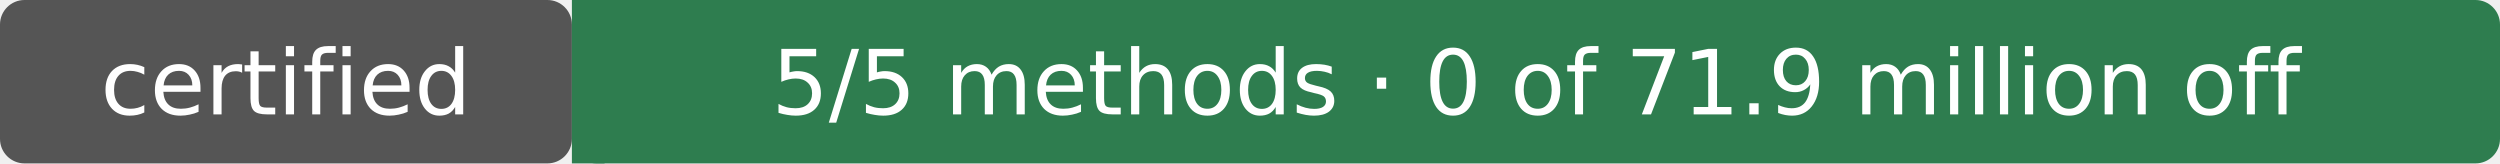
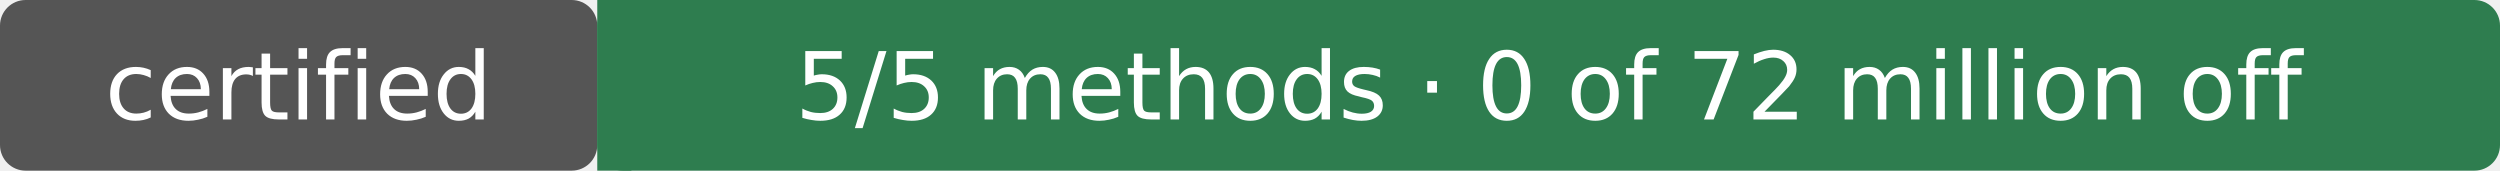
- <svg xmlns="http://www.w3.org/2000/svg" width="306" height="20" role="img" aria-label="certified: 5/5 methods · 0 of 71.9 million off">
+ <svg xmlns="http://www.w3.org/2000/svg" width="293" height="20" role="img" aria-label="certified: 5/5 methods · 0 of 72 million off">
  <rect width="70" height="20" rx="3" fill="#555" />
-   <rect x="70" width="236" height="20" rx="3" fill="#2e7d4f" />
+   <rect x="70" width="223" height="20" rx="3" fill="#2e7d4f" />
  <rect x="70" width="4" height="20" fill="#2e7d4f" />
  <g fill="#fff" text-anchor="middle" font-family="Verdana,DejaVu Sans,sans-serif" font-size="11">
    <text x="35" y="14">certified</text>
-     <text x="188" y="14">5/5 methods · 0 of 71.9 million off</text>
+     <text x="181.5" y="14">5/5 methods · 0 of 72 million off</text>
  </g>
</svg>
